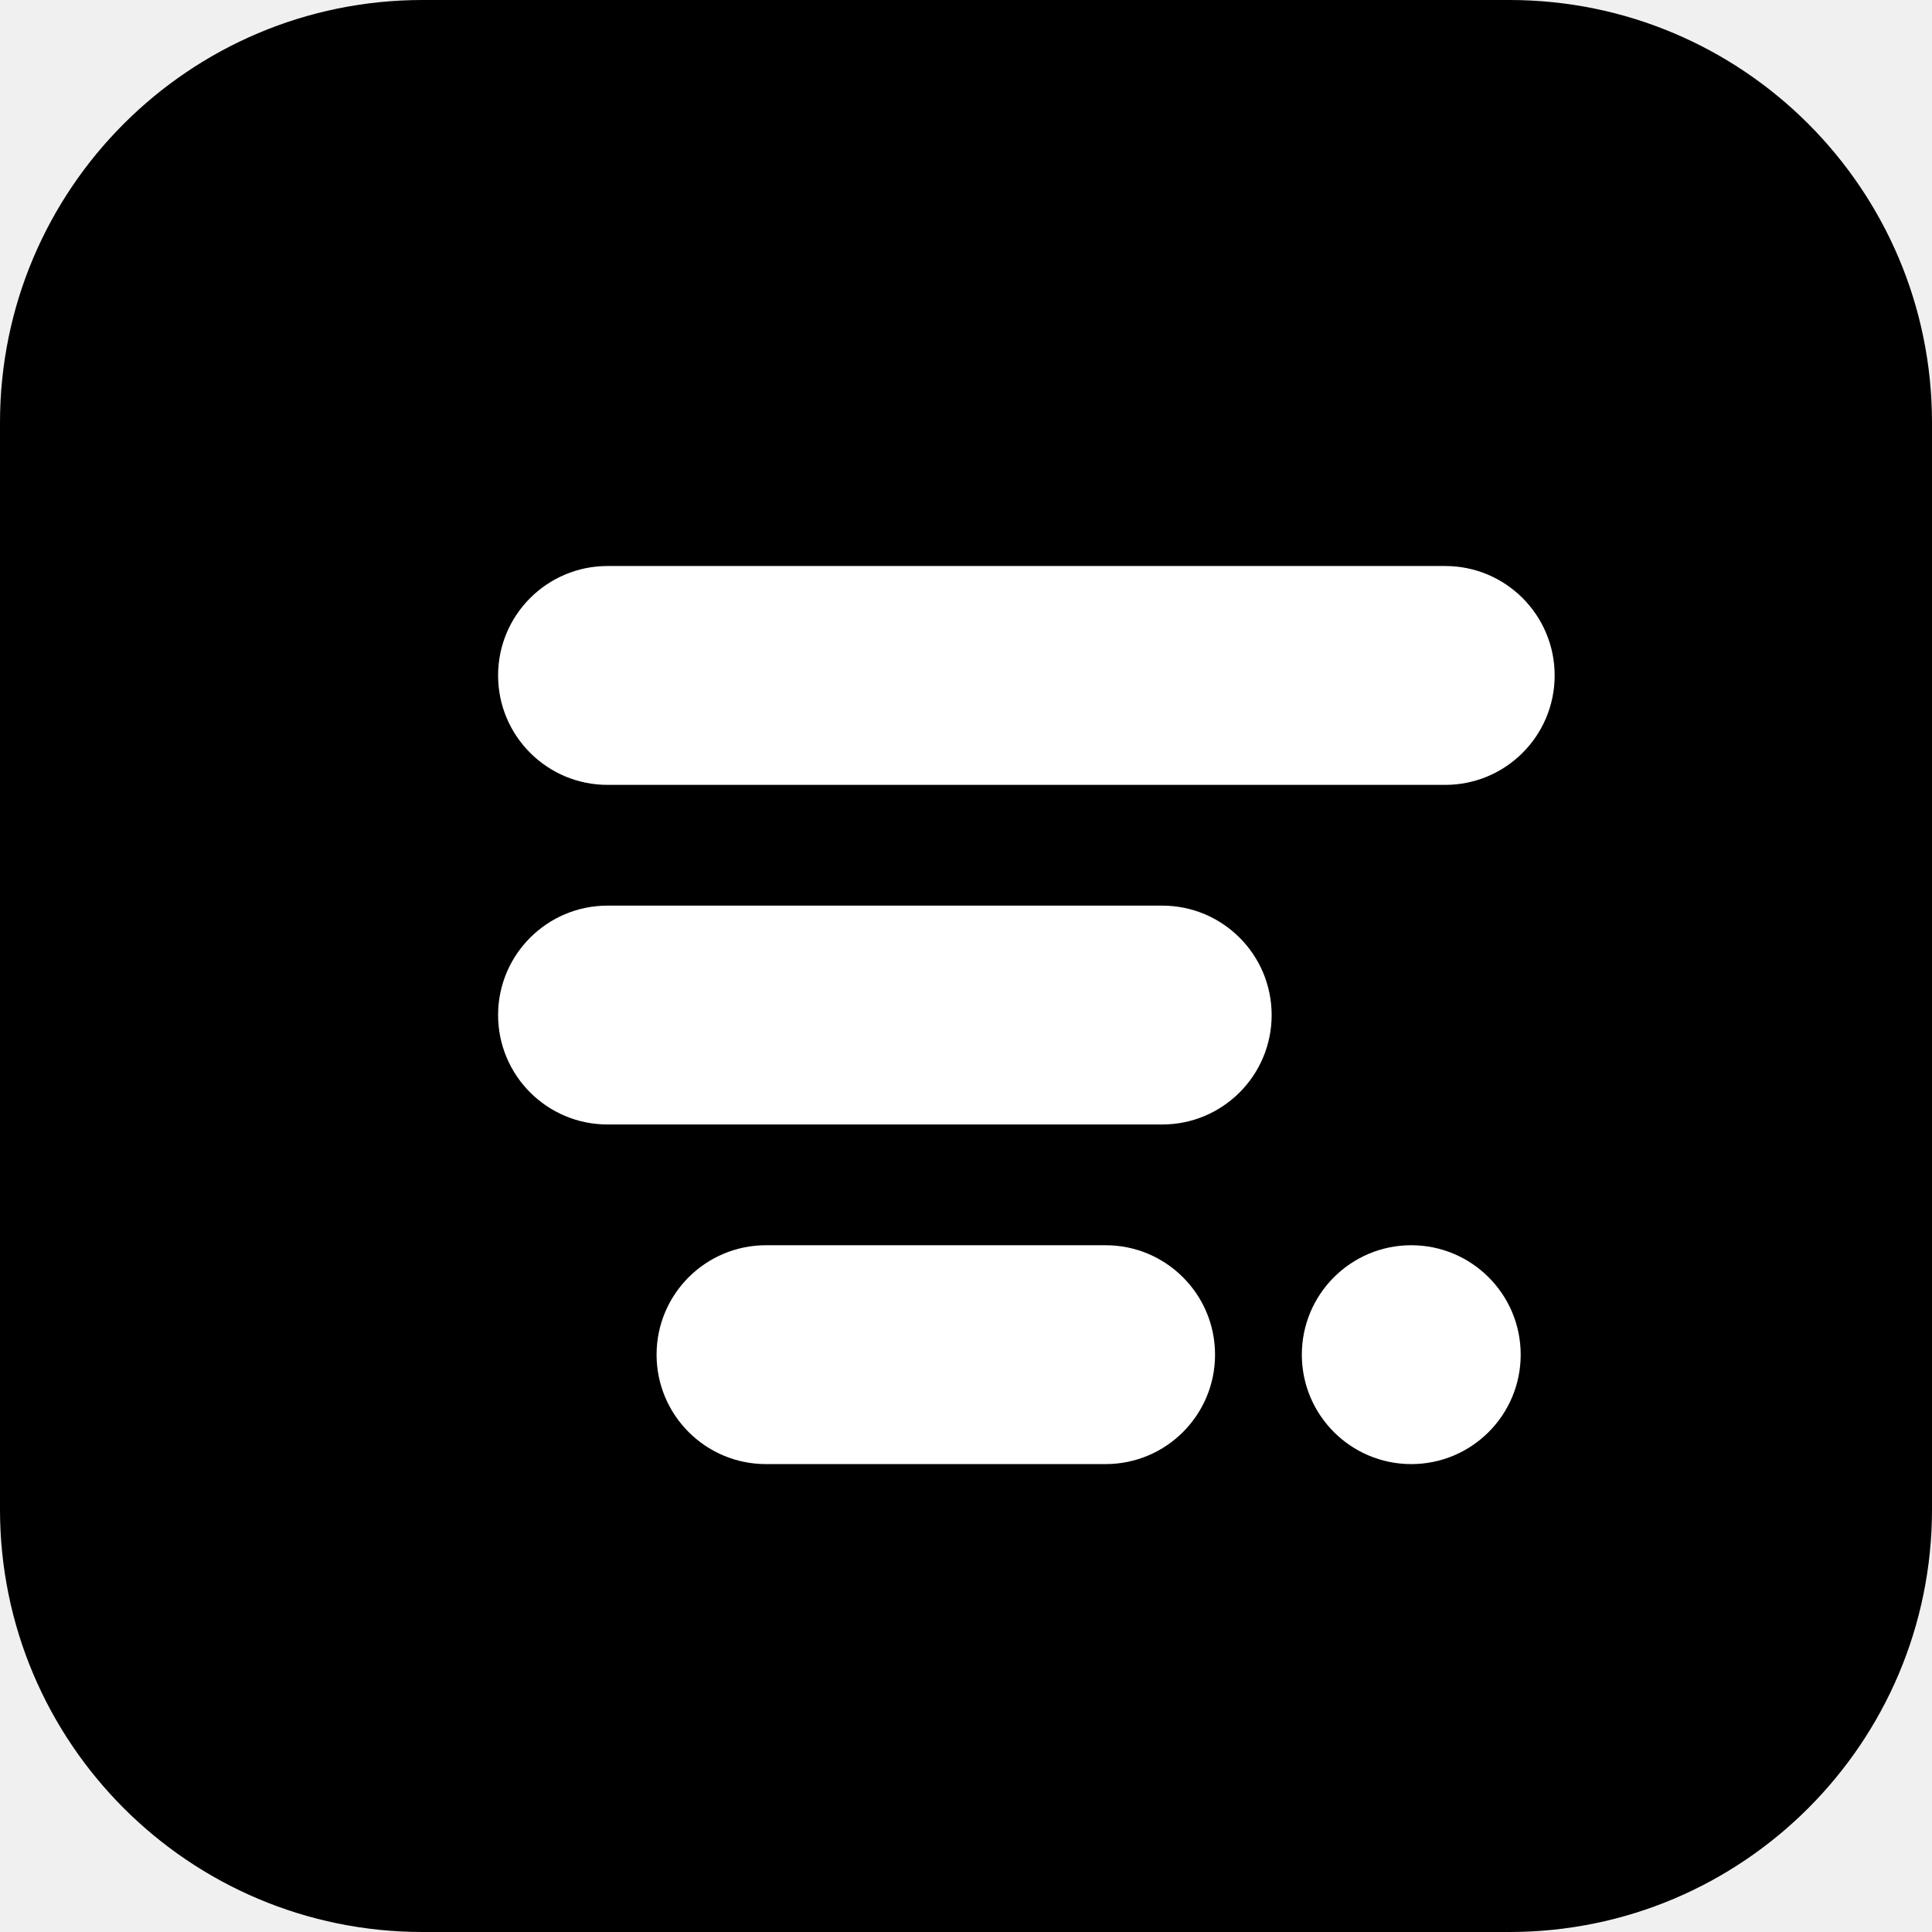
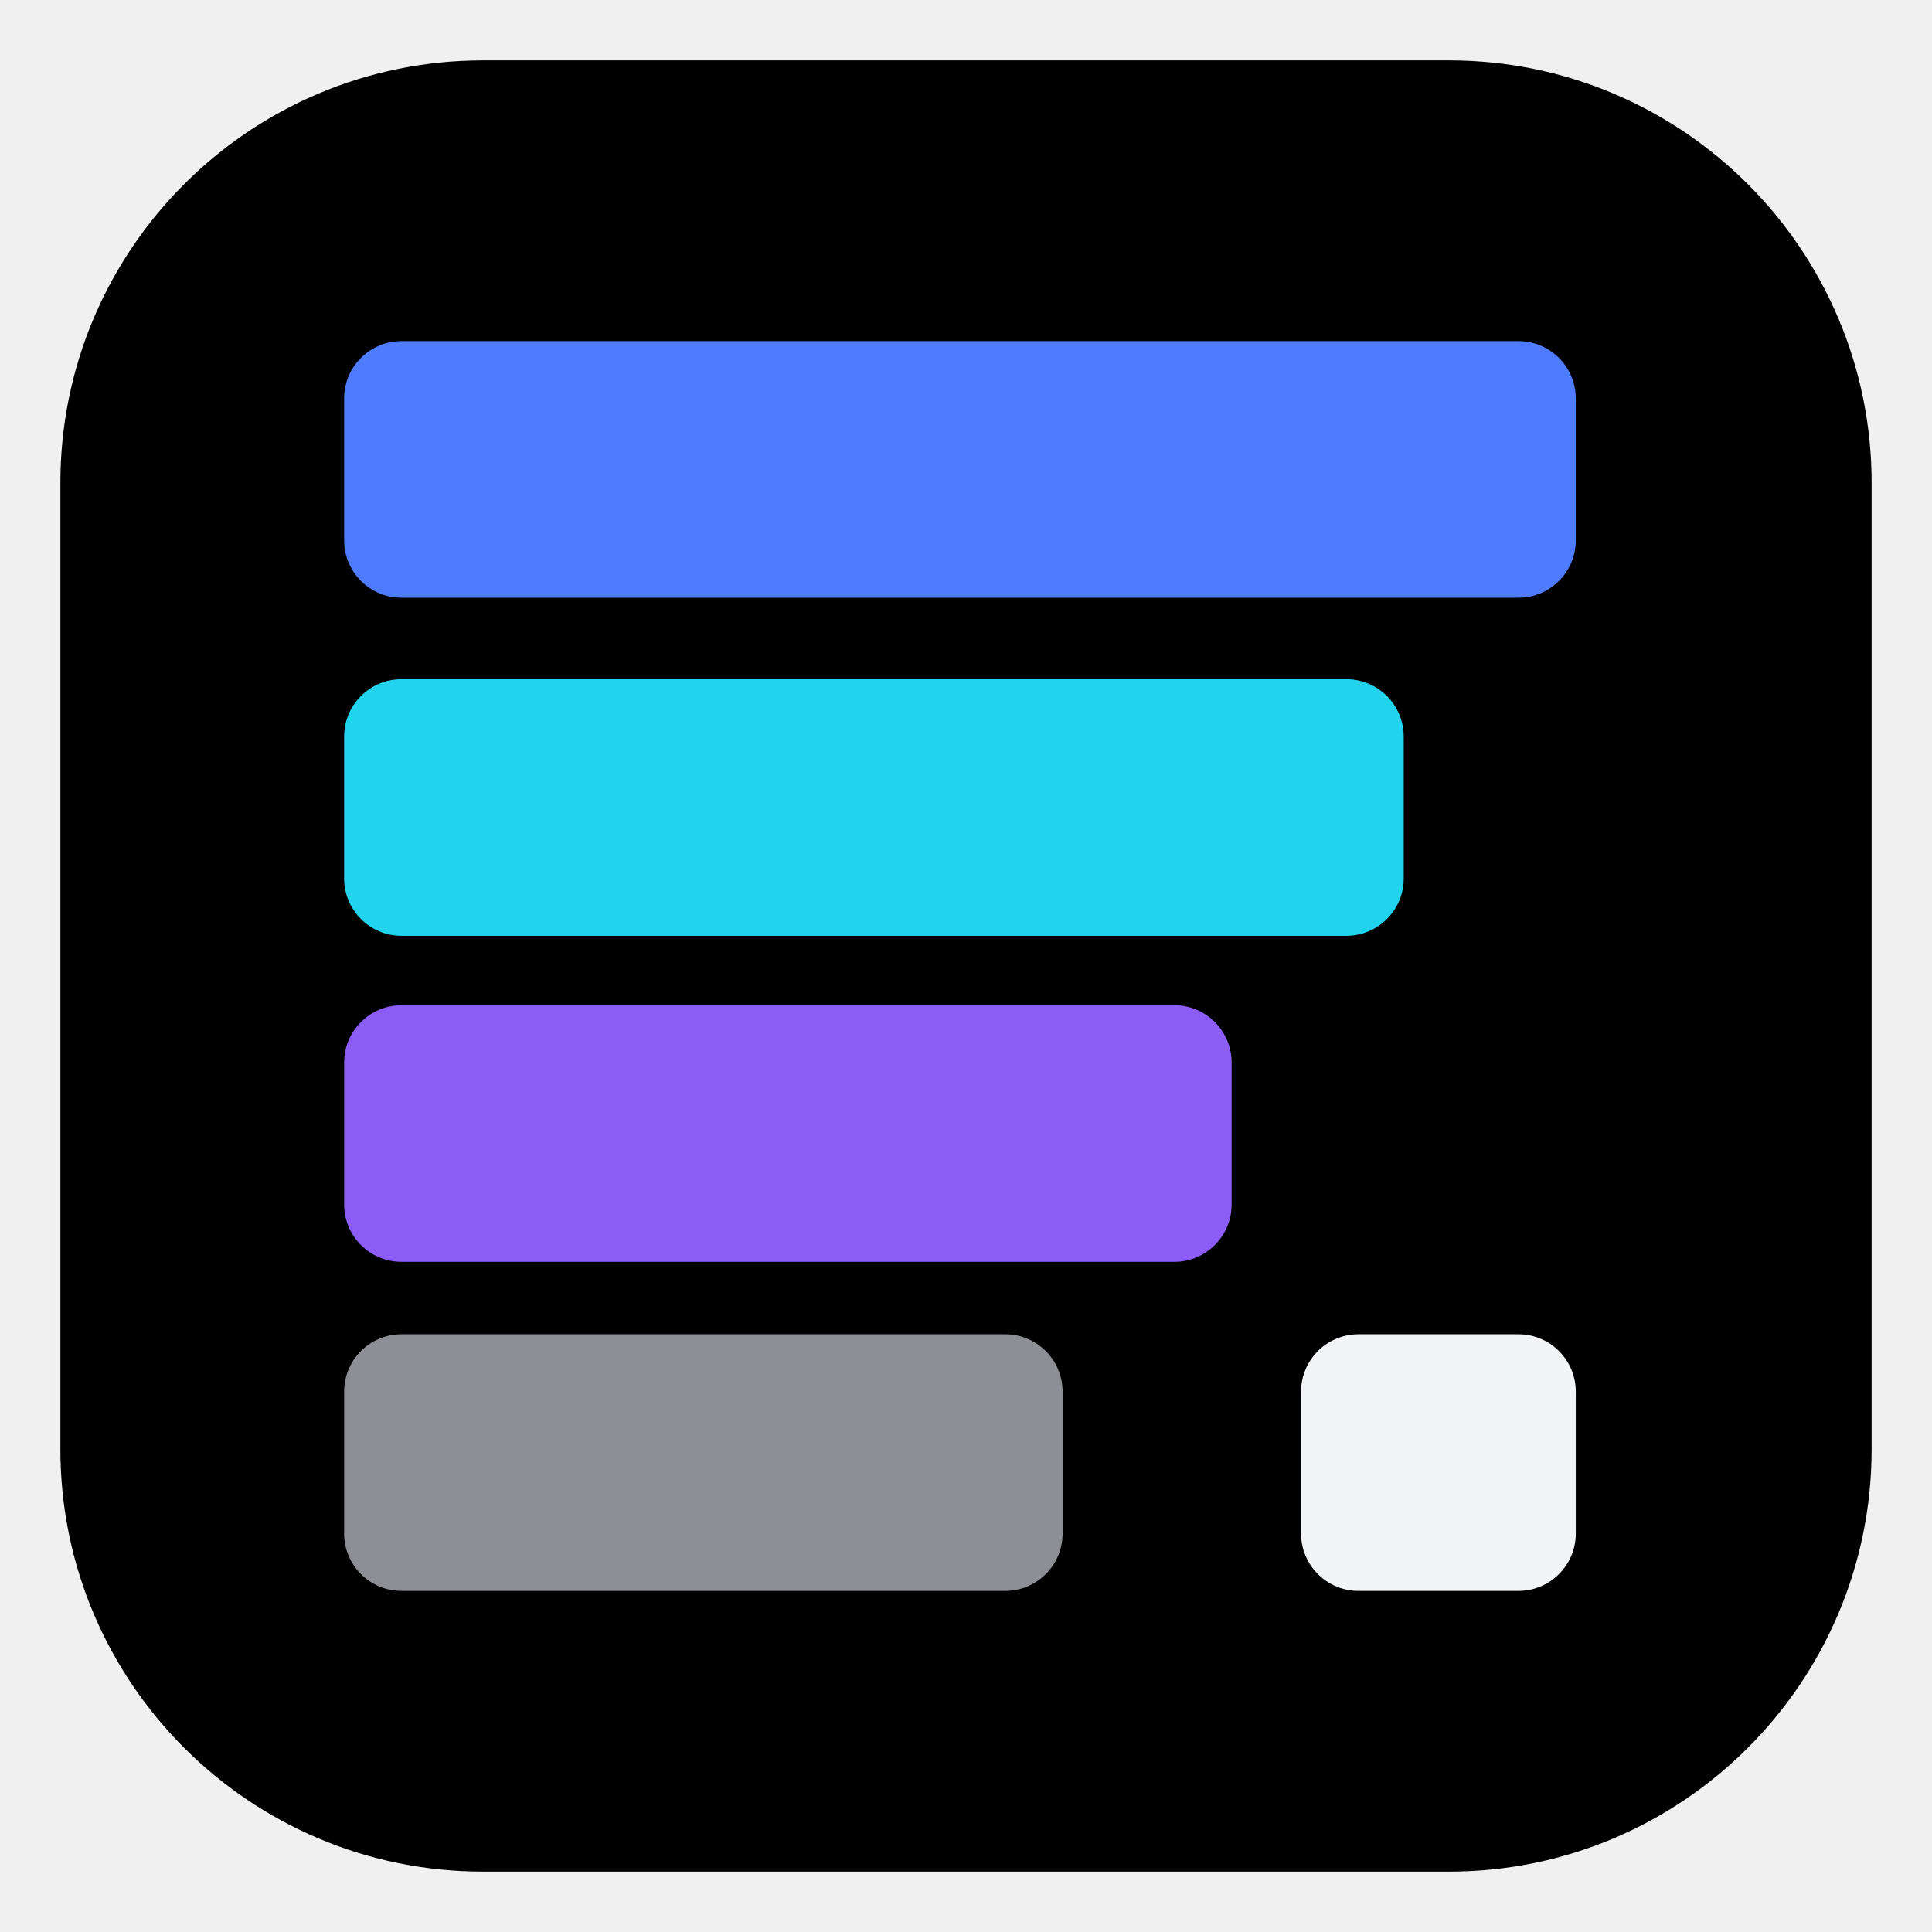
- <svg xmlns="http://www.w3.org/2000/svg" viewBox="0 0 512 512" role="img" aria-label="MLX Nobby">
-   <rect width="512" height="512" rx="112" fill="#000000" />
-   <rect x="132" y="150" width="280" height="58" rx="29" fill="#FFFFFF" />
-   <rect x="132" y="240" width="205" height="58" rx="29" fill="#FFFFFF" />
-   <rect x="174" y="330" width="148" height="58" rx="29" fill="#FFFFFF" />
-   <circle cx="374" cy="359" r="29" fill="#FFFFFF" />
+ <svg xmlns="http://www.w3.org/2000/svg" id="Ebene_1" version="1.1" viewBox="0 0 64 64">
+   <defs>
+     <style>
+       .st0 {
+         fill: #4f7cff;
+       }
+ 
+       .st1 {
+         fill: #f3f4f6;
+       }
+ 
+       .st2 {
+         fill: #22d3ee;
+       }
+ 
+       .st3 {
+         fill: #8b5cf6;
+       }
+ 
+       .st4 {
+         fill: #8e8f95;
+       }
+     </style>
+   </defs>
+   <rect x="2" y="2" width="60" height="60" rx="14" ry="14" />
+   <rect class="st0" x="11.4" y="11.3" width="40.8" height="8.5" rx="1.9" ry="1.9" />
+   <rect class="st2" x="11.4" y="22.5" width="35.1" height="8.5" rx="1.9" ry="1.9" />
+   <rect class="st3" x="11.4" y="33.3" width="29.4" height="8.5" rx="1.9" ry="1.9" />
+   <rect class="st1" x="43.1" y="44.2" width="9.1" height="8.5" rx="1.9" ry="1.9" />
+   <rect class="st4" x="11.4" y="44.2" width="23.8" height="8.5" rx="1.9" ry="1.9" />
</svg>
